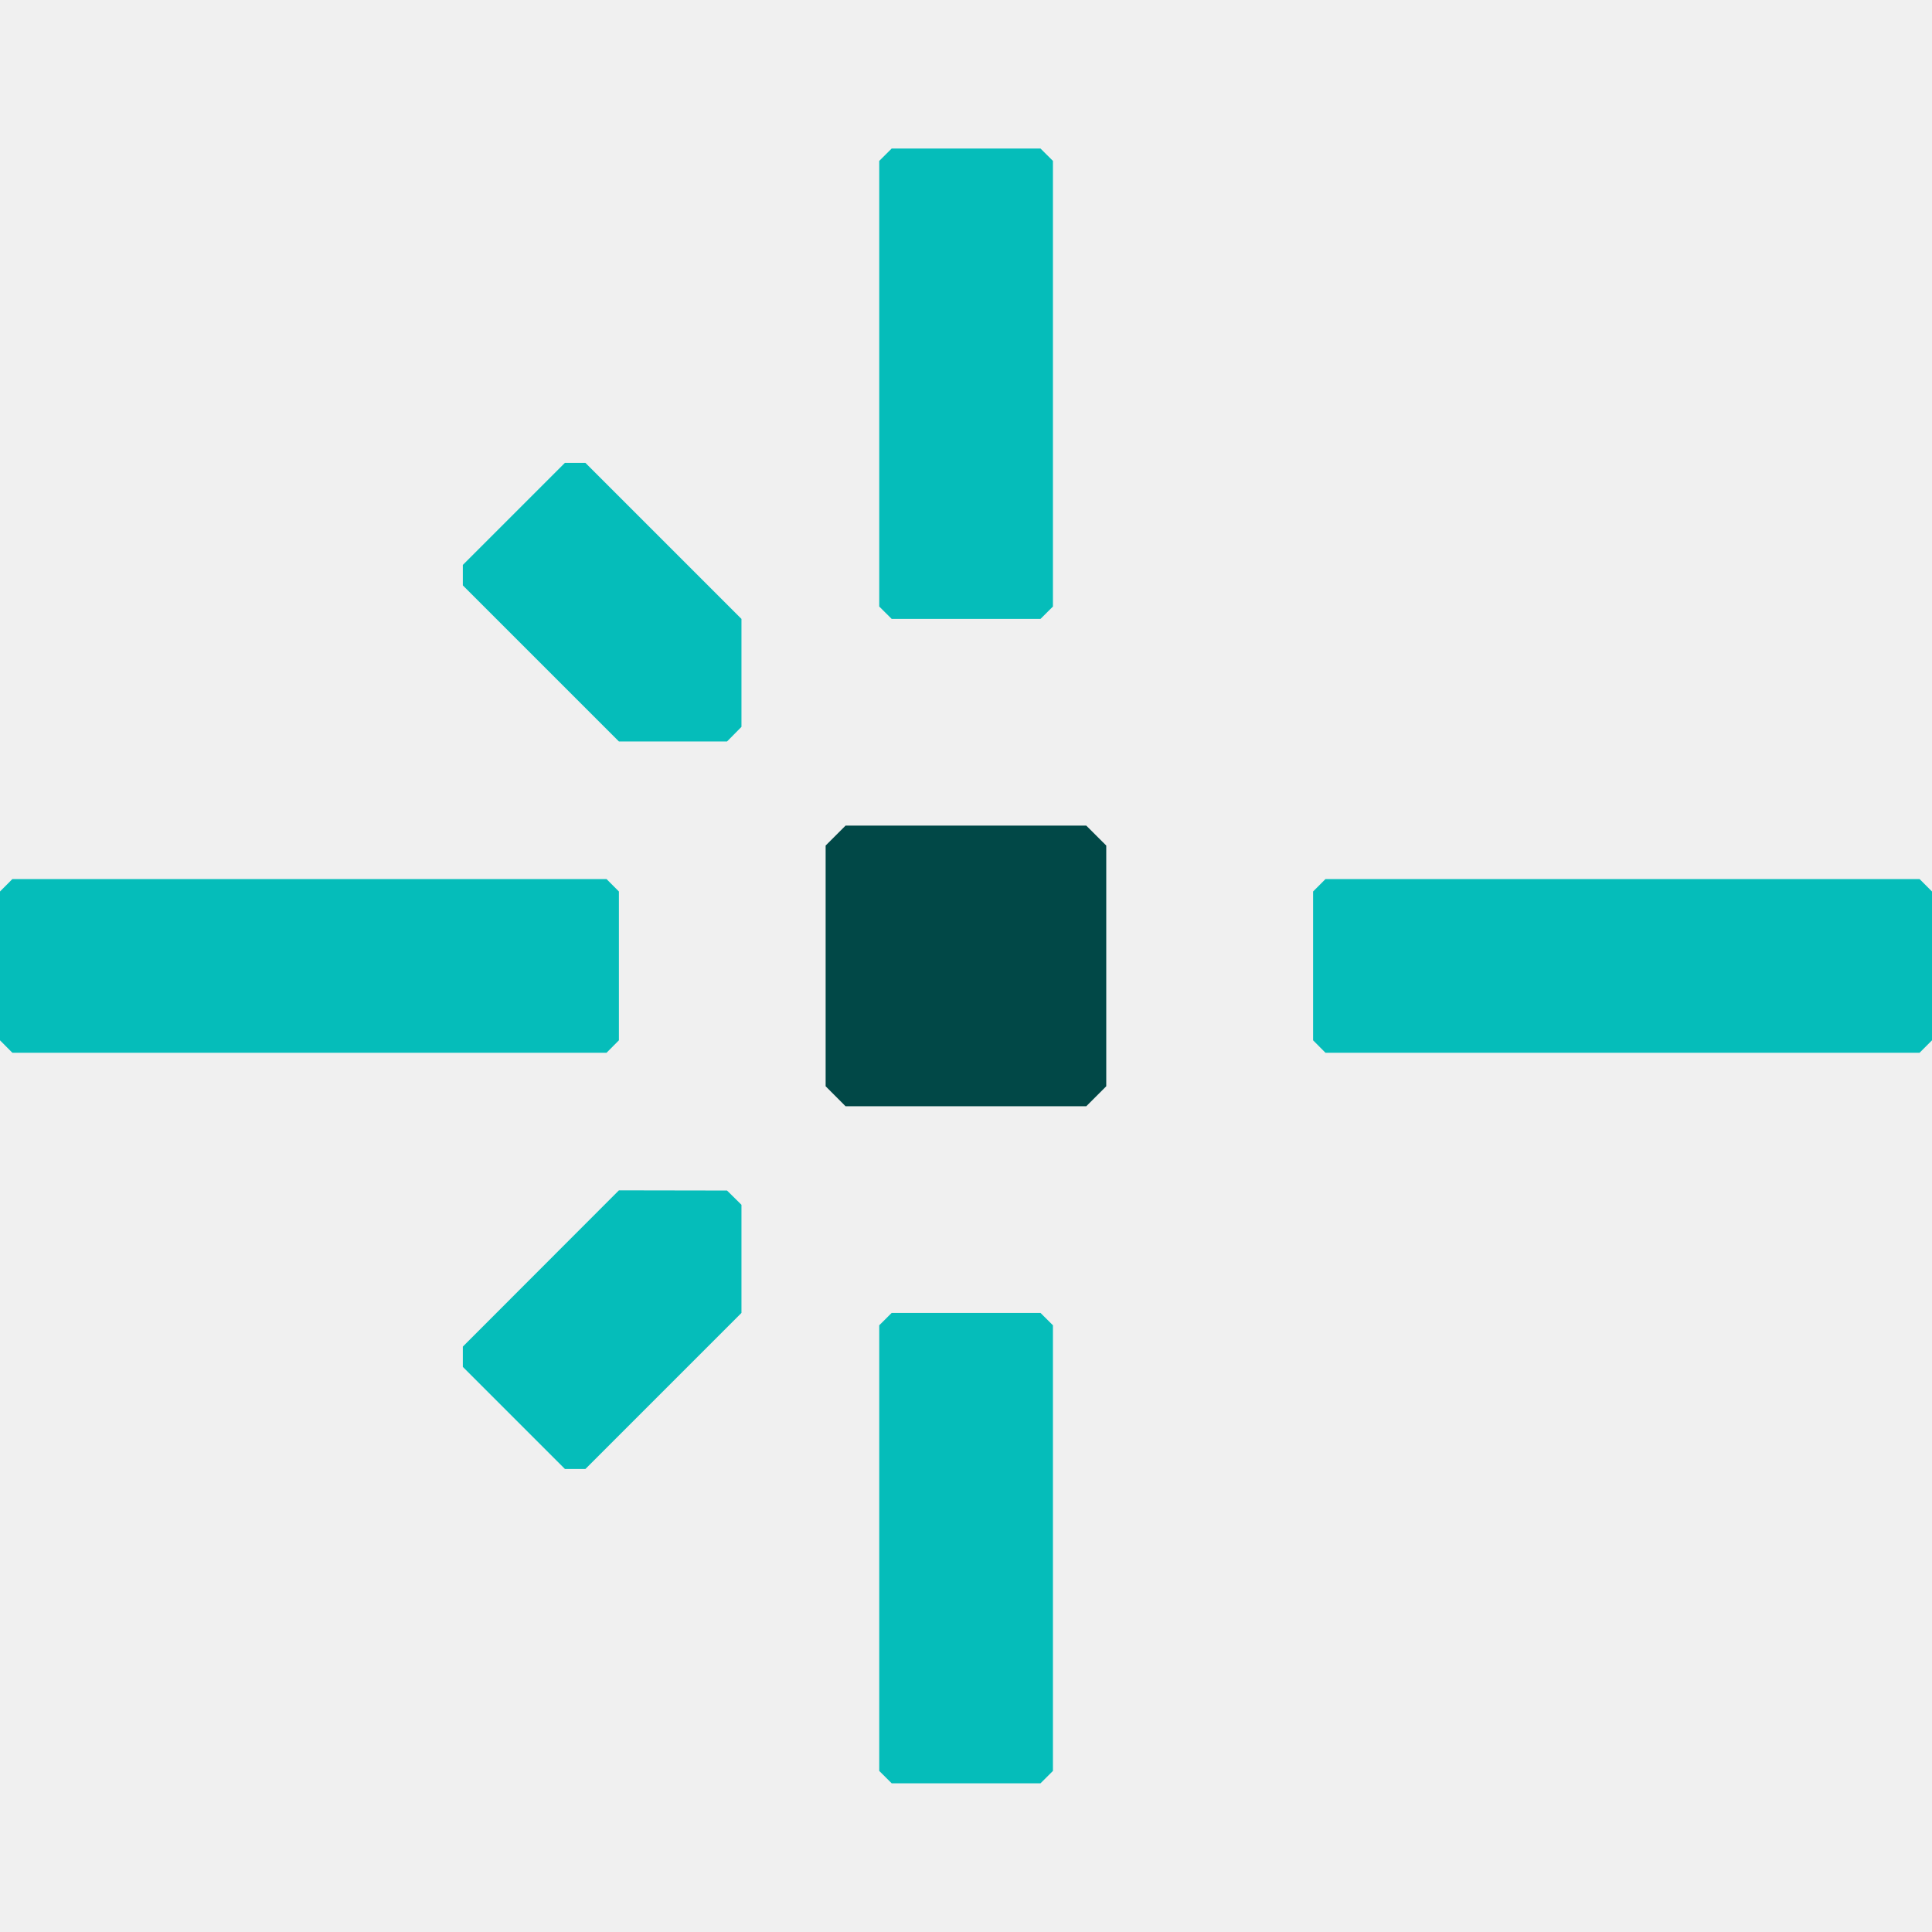
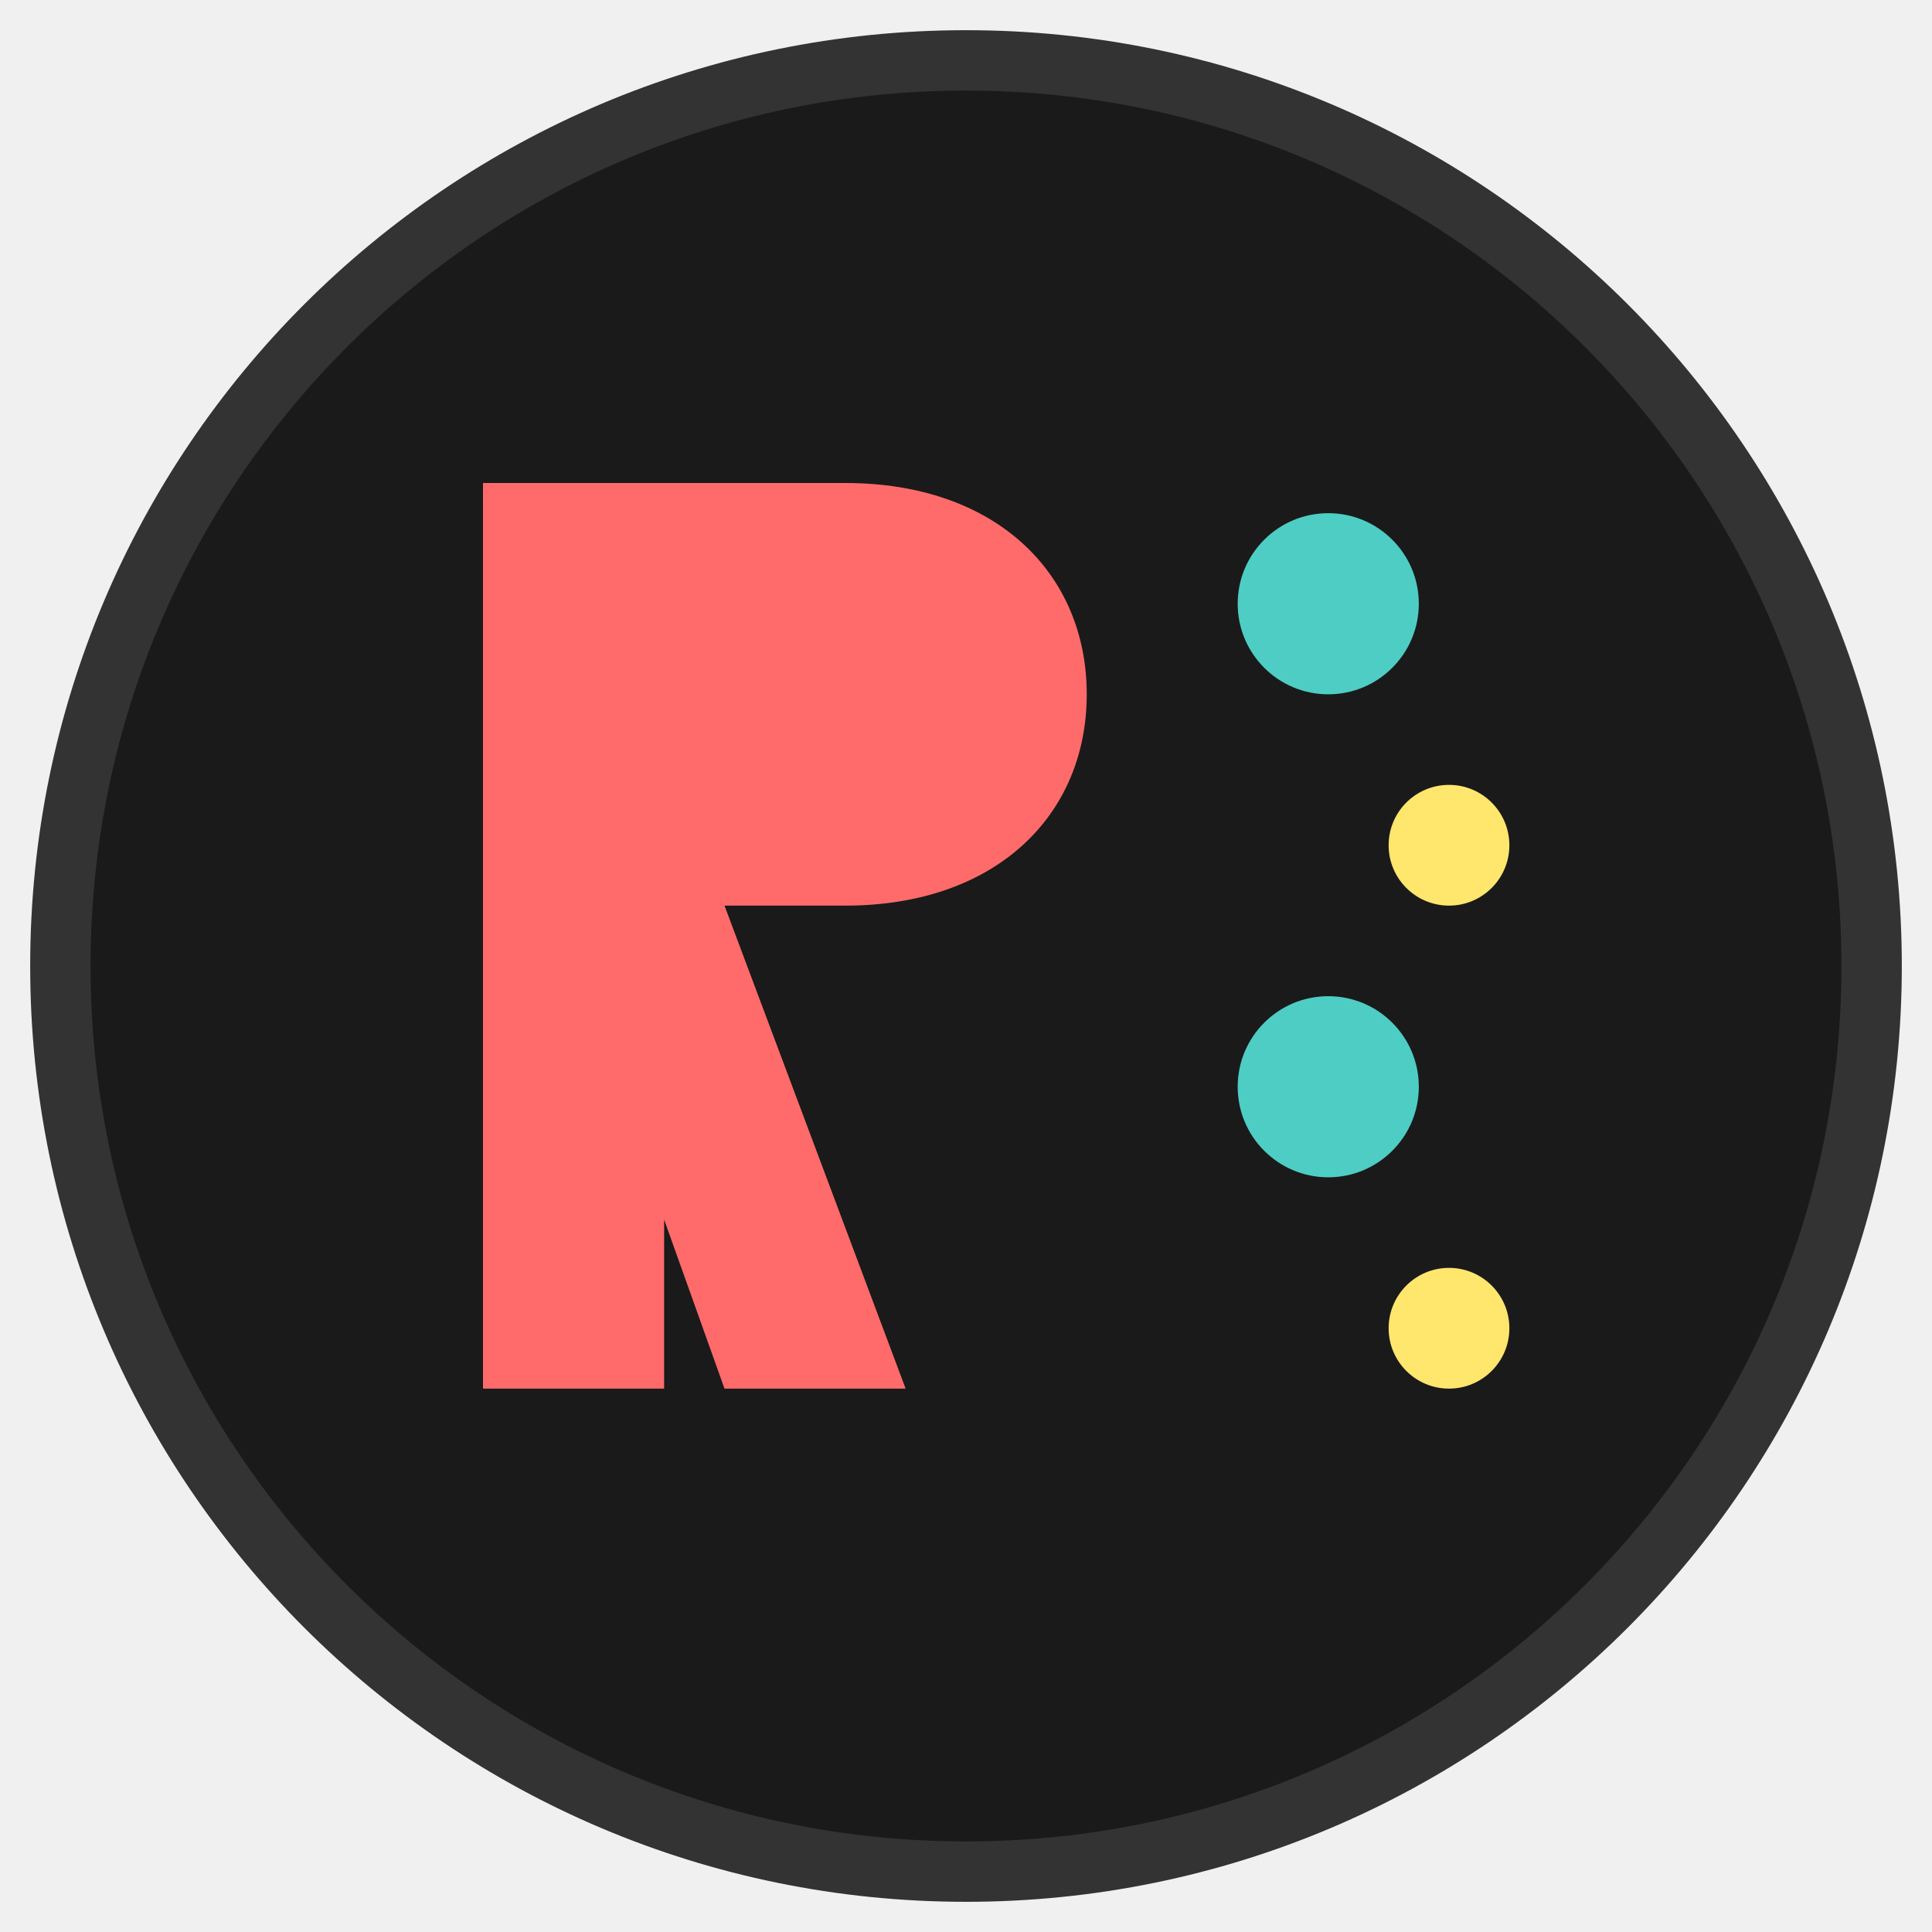
<svg xmlns="http://www.w3.org/2000/svg" width="32" height="32" viewBox="0 0 32 32" fill="none">
  <style>
-     .favicon-center-dot {
-       fill: #014847;
+     .favicon-bg {
+       fill: #1a1a1a;
    }
- 
-     .favicon-lines {
-       fill: #05BDBA;
+     
+     .favicon-primary {
+       fill: #ff6b6b;
+     }
+     
+     .favicon-secondary {
+       fill: #4ecdc4;
+     }
+     
+     .favicon-accent {
+       fill: #ffe66d;
    }

    @media (prefers-color-scheme: dark) {
-       .favicon-center-dot {
-         fill: #fff;
+       .favicon-bg {
+         fill: #2d2d2d;
      }
- 
-       .favicon-lines {
-         fill: #05BDBA;
+       
+       .favicon-primary {
+         fill: #ff8a8a;
+       }
+       
+       .favicon-secondary {
+         fill: #6ee6dd;
+       }
+       
+       .favicon-accent {
+         fill: #ffed8a;
      }
    }
  </style>
-   <path class="favicon-center-dot" stroke="none" d="M17.992 18.323H14.005L13.675 17.992V14.005L14.005 13.675H17.992L18.323 14.005V17.992L17.992 18.323Z" />
-   <g class="favicon-lines" stroke="none">
-     <path d="M9.696 24.331H9.357L7.666 22.64V22.304L10.251 19.716L12.042 19.719L12.281 19.955V21.746L9.696 24.331Z" />
-     <path d="M7.666 9.696V9.357L9.357 7.666H9.696L12.281 10.251V12.039L12.042 12.281H10.251L7.666 9.696Z" />
-     <path d="M10.046 17.437H0.205L0 17.231V14.766L0.205 14.56H10.046L10.251 14.766V17.231L10.046 17.437Z" />
-     <path d="M31.794 17.437H21.954L21.749 17.231V14.766L21.954 14.56H31.794L32 14.766V17.231L31.794 17.437Z" />
-     <path d="M14.563 10.046V2.665L14.769 2.46H17.234L17.44 2.665V10.046L17.234 10.251H14.769L14.563 10.046Z" />
-     <path d="M14.563 29.332V21.951L14.769 21.746H17.234L17.44 21.951V29.332L17.234 29.537H14.769L14.563 29.332Z" />
-   </g>
+   <circle cx="16" cy="16" r="15" class="favicon-bg" stroke="#333" stroke-width="1" />
+   <path class="favicon-primary" d="M8 8h6c2.5 0 4 1.5 4 3.5s-1.5 3.5-4 3.5h-2l3 8h-3l-2.5-7H11v7H8V8z" />
+   <path class="favicon-primary" d="M11 11v3h3c1 0 1.5-0.5 1.5-1.5S15 11 14 11h-3z" />
+   <circle cx="22" cy="10" r="1.5" class="favicon-secondary" />
+   <circle cx="24" cy="14" r="1" class="favicon-accent" />
+   <circle cx="22" cy="18" r="1.5" class="favicon-secondary" />
+   <circle cx="24" cy="22" r="1" class="favicon-accent" />
</svg>
